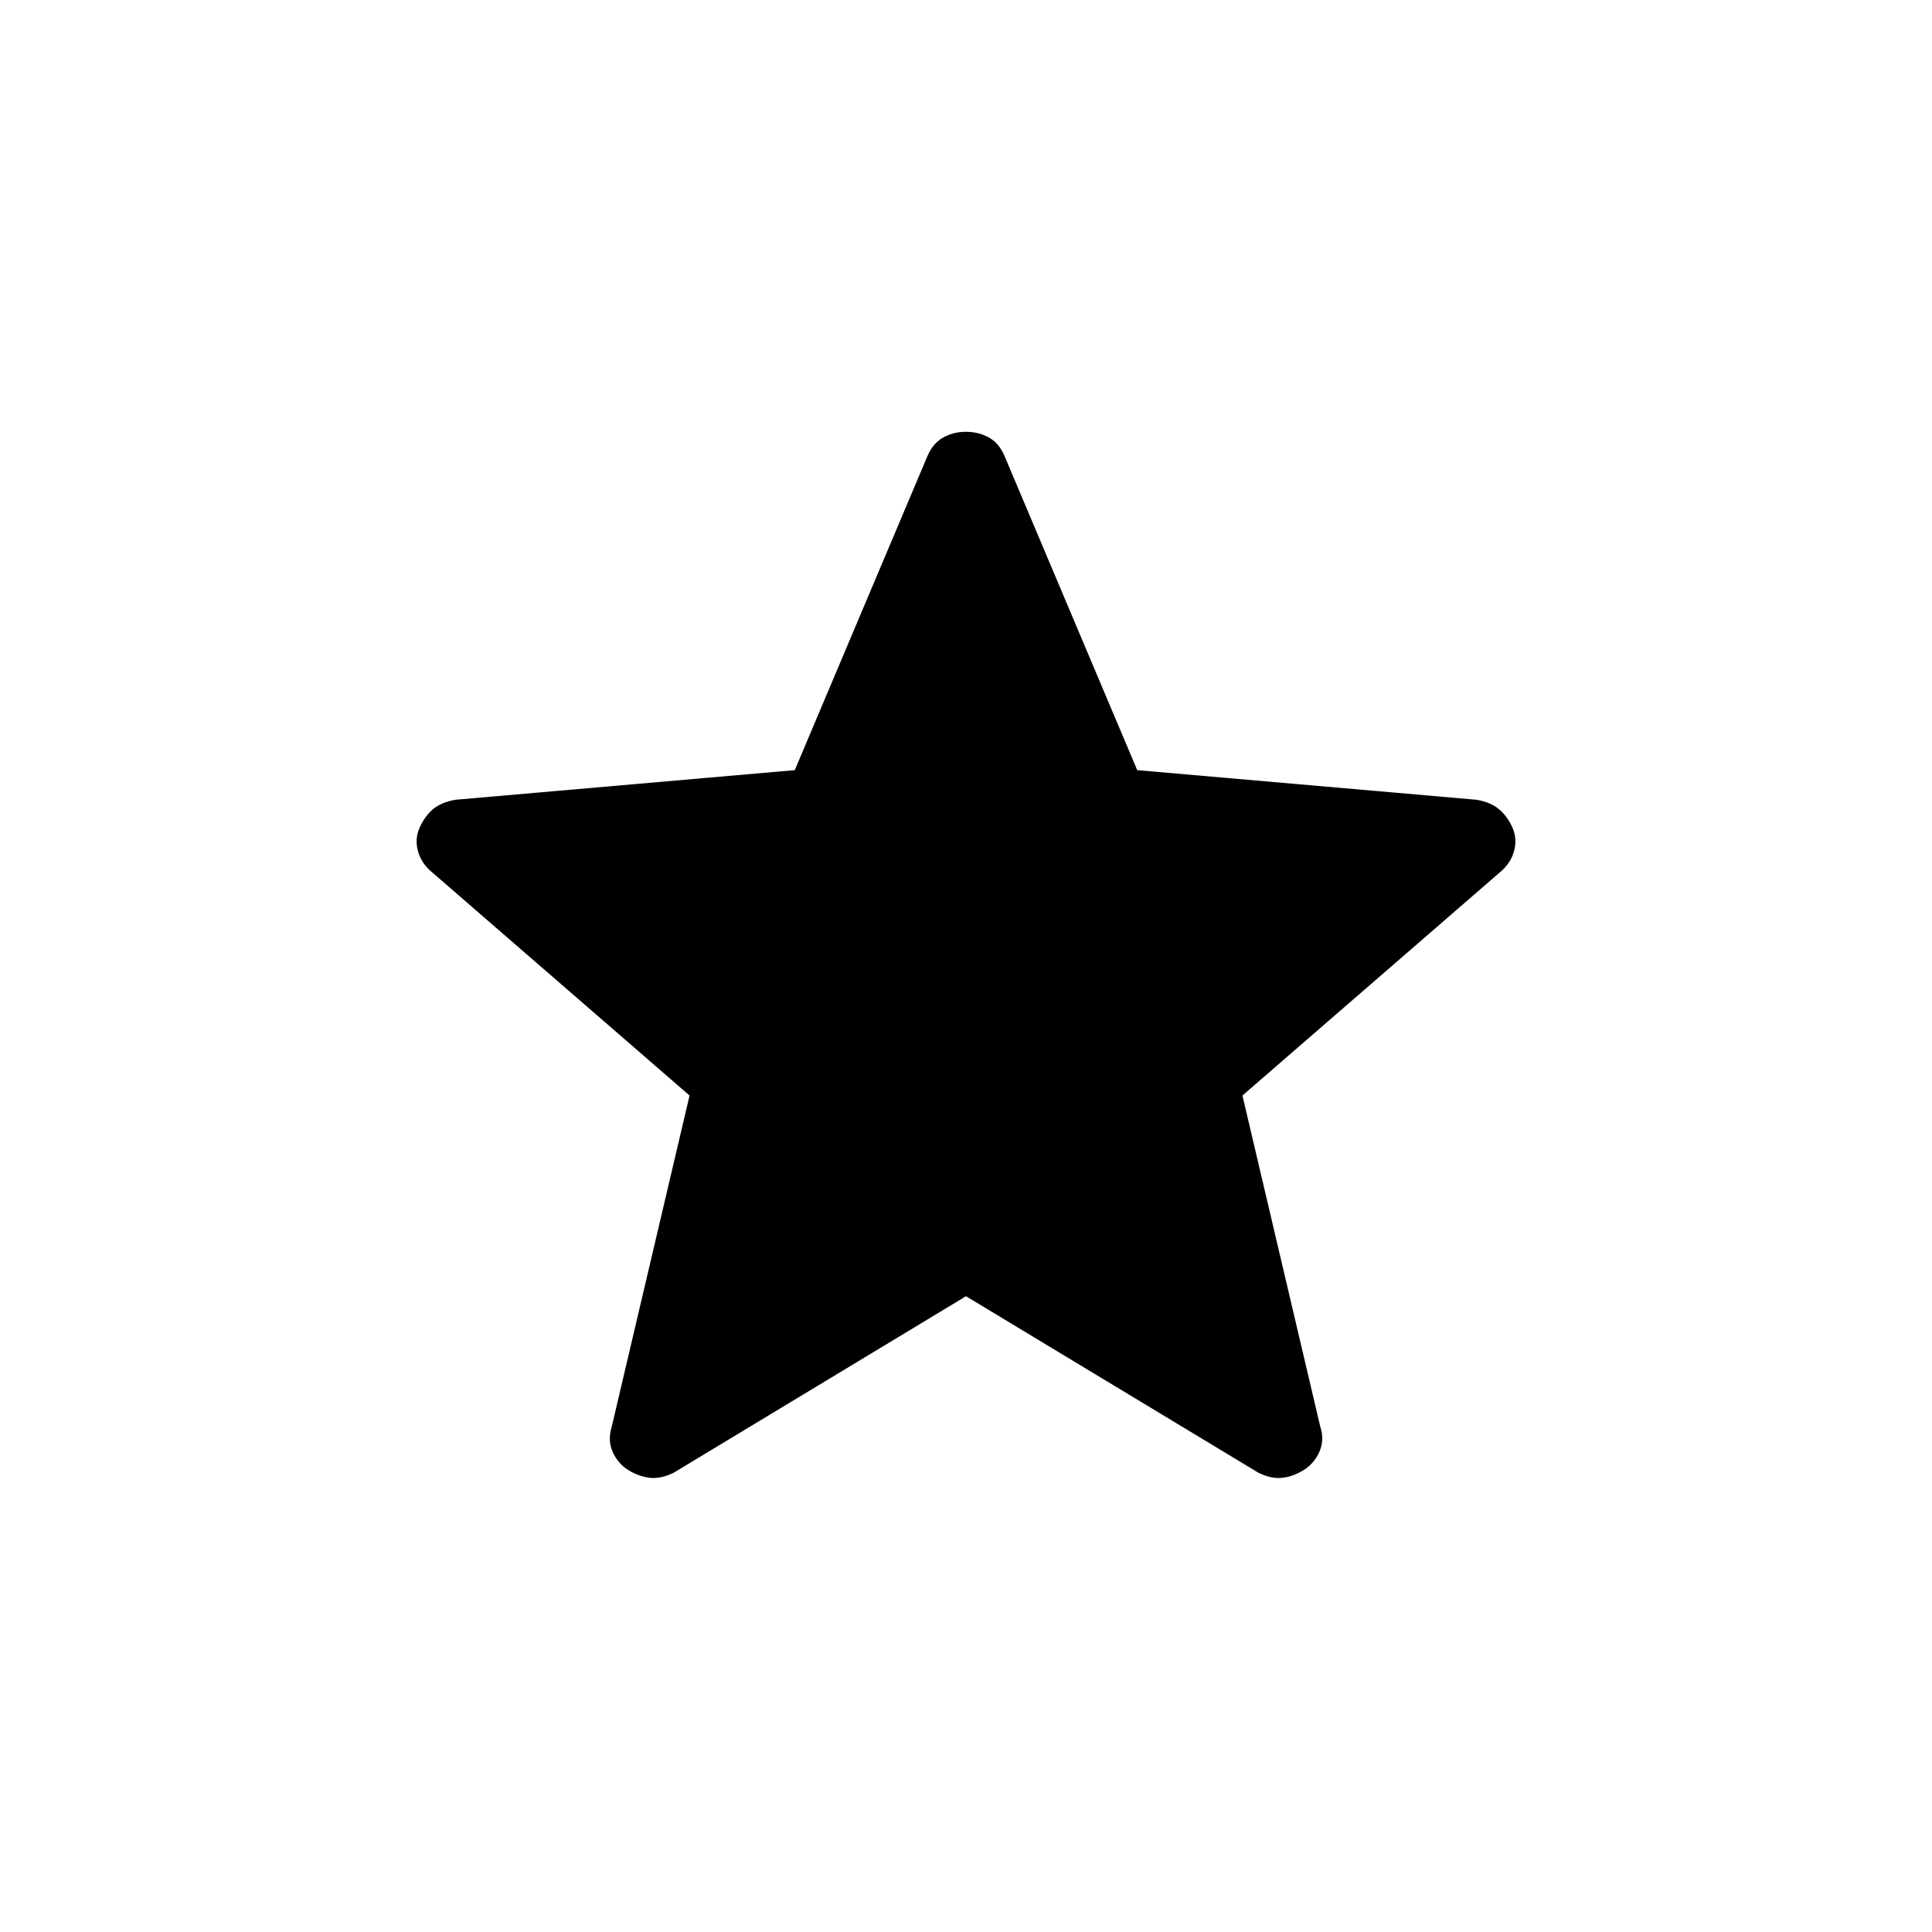
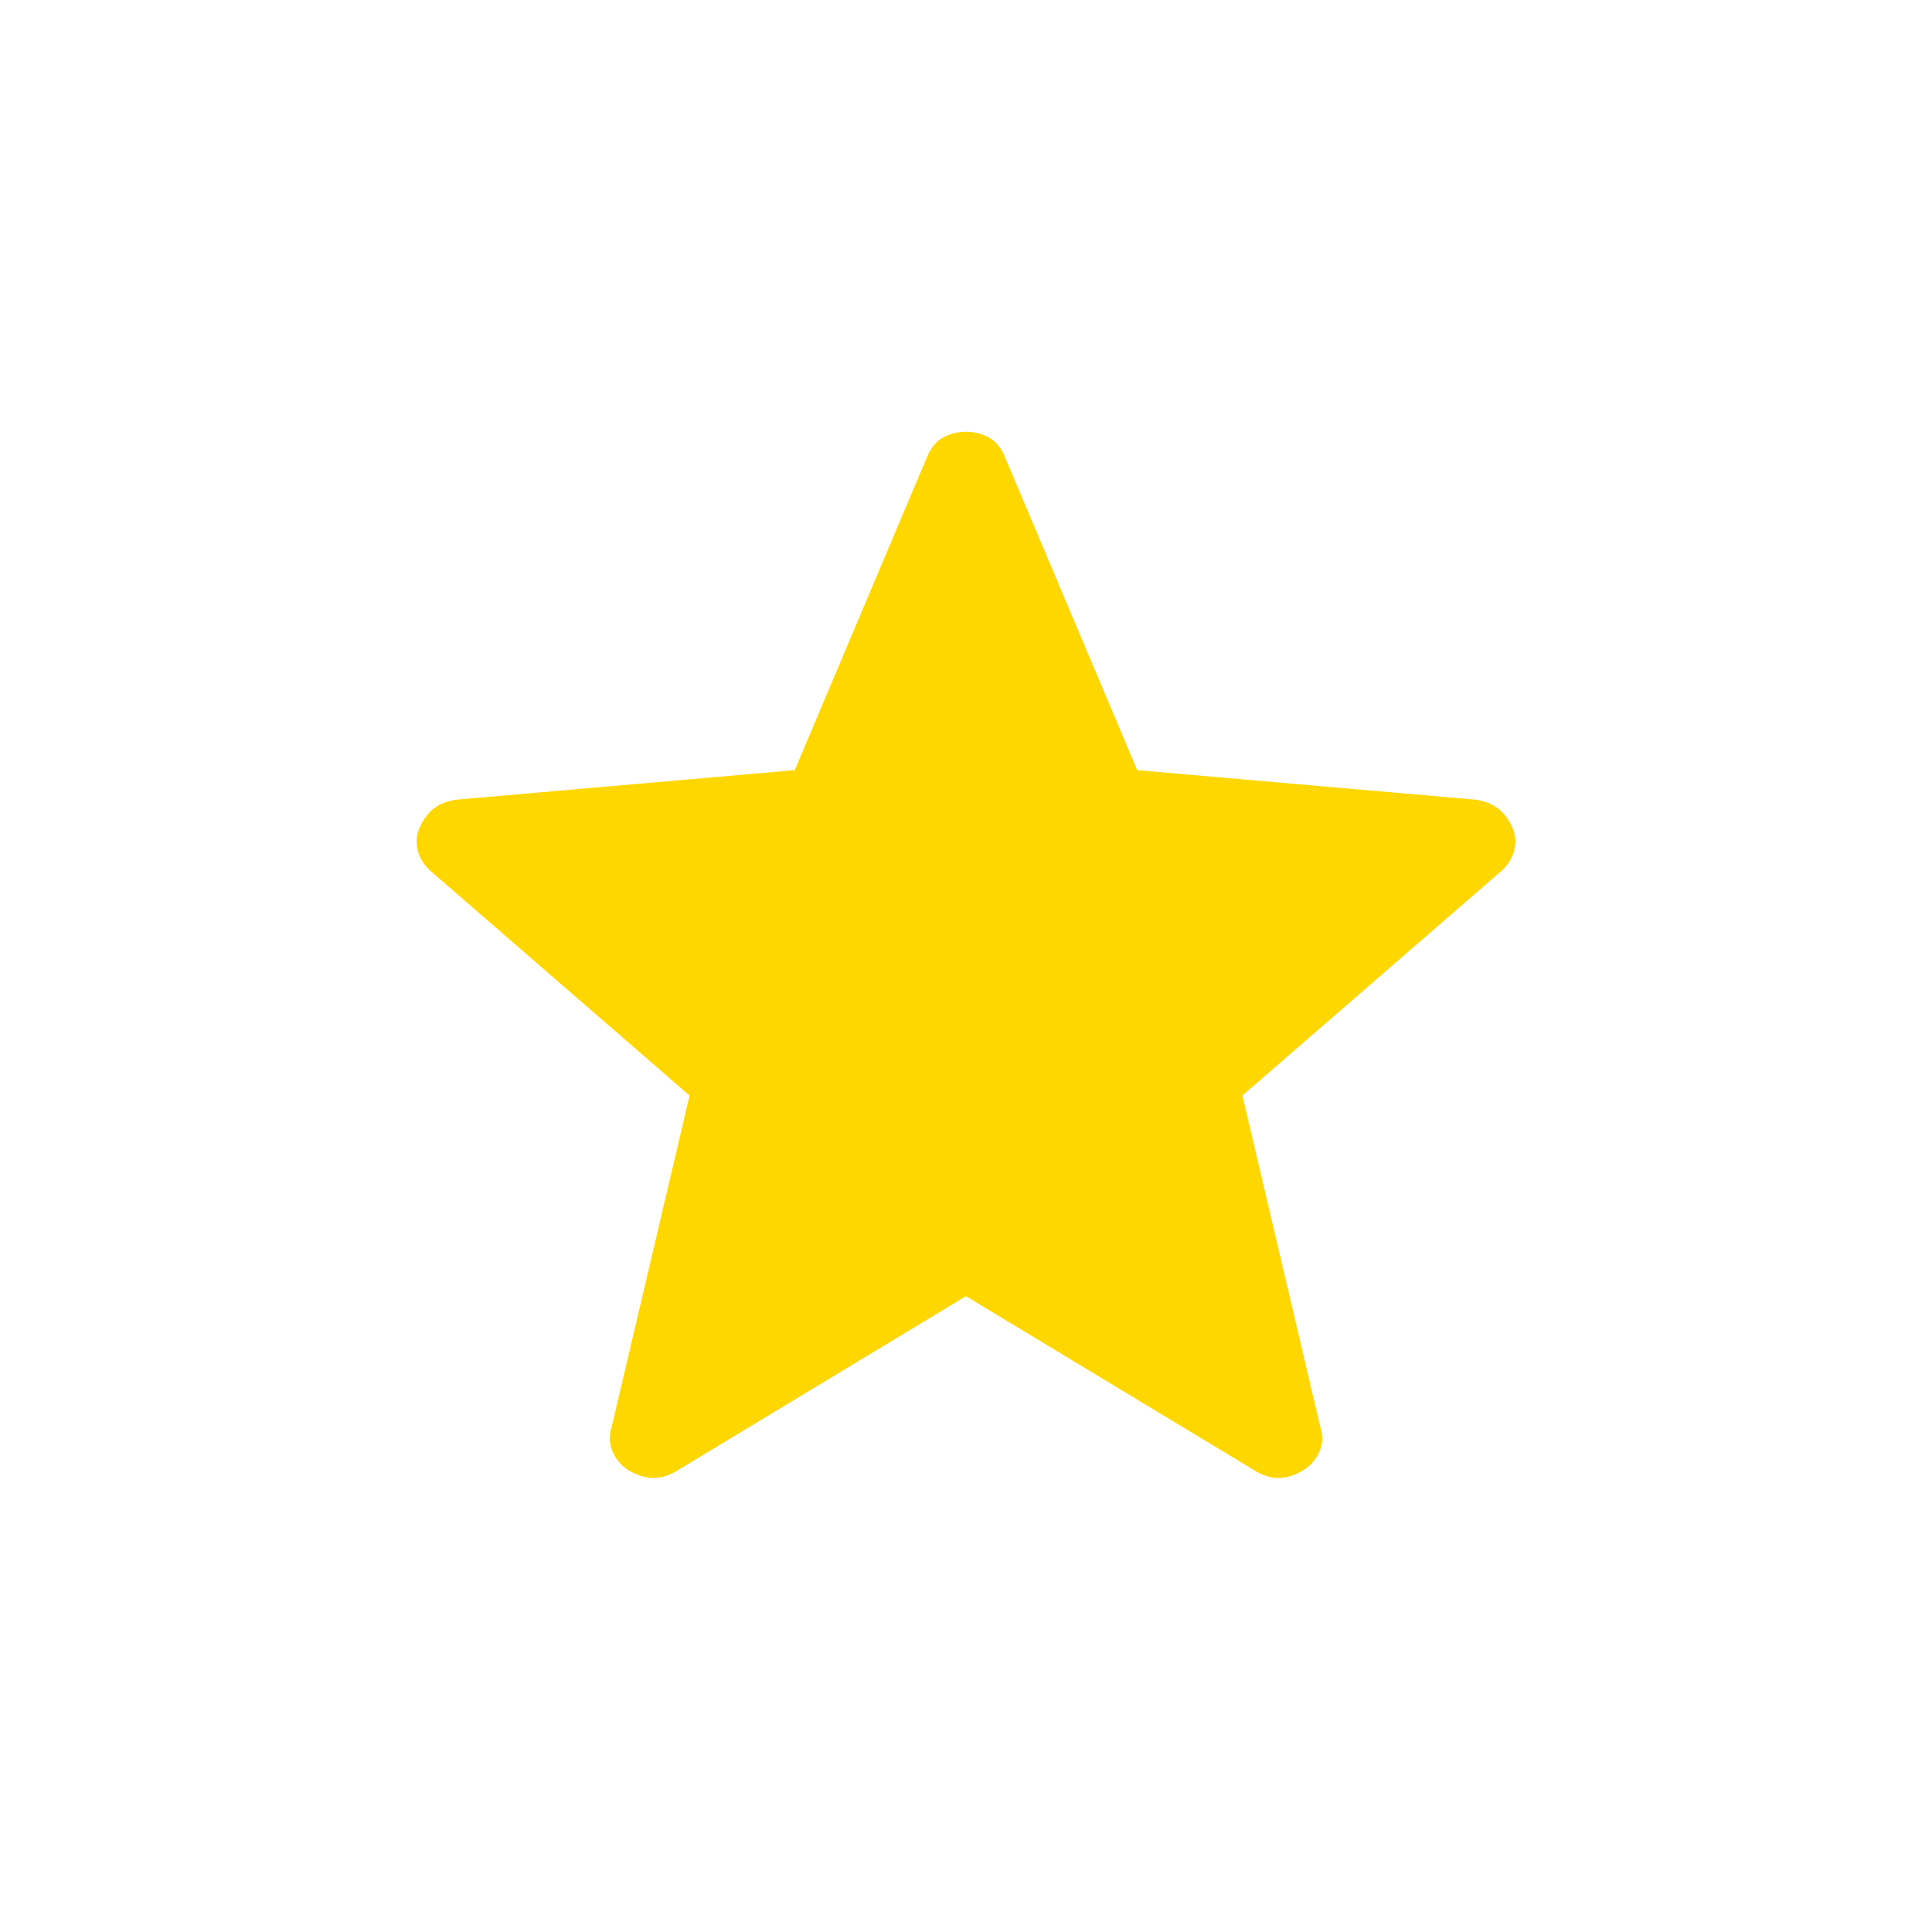
<svg xmlns="http://www.w3.org/2000/svg" width="24" height="24" viewBox="0 0 24 24">
-   <path fill="currentColor" d="m12 16.102l-3.63 2.192q-.16.079-.297.064q-.136-.016-.265-.094q-.13-.08-.196-.226t-.012-.319l.966-4.11l-3.195-2.77q-.135-.11-.178-.263t.019-.293t.165-.23q.104-.087.28-.118l4.216-.368l1.644-3.892q.068-.165.196-.238T12 5.364t.288.073t.195.238l1.644 3.892l4.215.368q.177.03.281.119q.104.088.166.229q.061.14.018.293t-.178.263l-3.195 2.77l.966 4.11q.056.171-.011.318t-.197.226q-.128.08-.265.095q-.136.015-.296-.064z" />
+   <path fill="#FFD700" d="m12 16.102l-3.63 2.192q-.16.079-.297.064q-.136-.016-.265-.094q-.13-.08-.196-.226t-.012-.319l.966-4.11l-3.195-2.77q-.135-.11-.178-.263t.019-.293t.165-.23q.104-.087.28-.118l4.216-.368l1.644-3.892q.068-.165.196-.238T12 5.364t.288.073t.195.238l1.644 3.892l4.215.368q.177.03.281.119q.104.088.166.229q.061.14.018.293t-.178.263l-3.195 2.77l.966 4.11q.056.171-.011.318t-.197.226q-.128.08-.265.095q-.136.015-.296-.064z" />
</svg>
